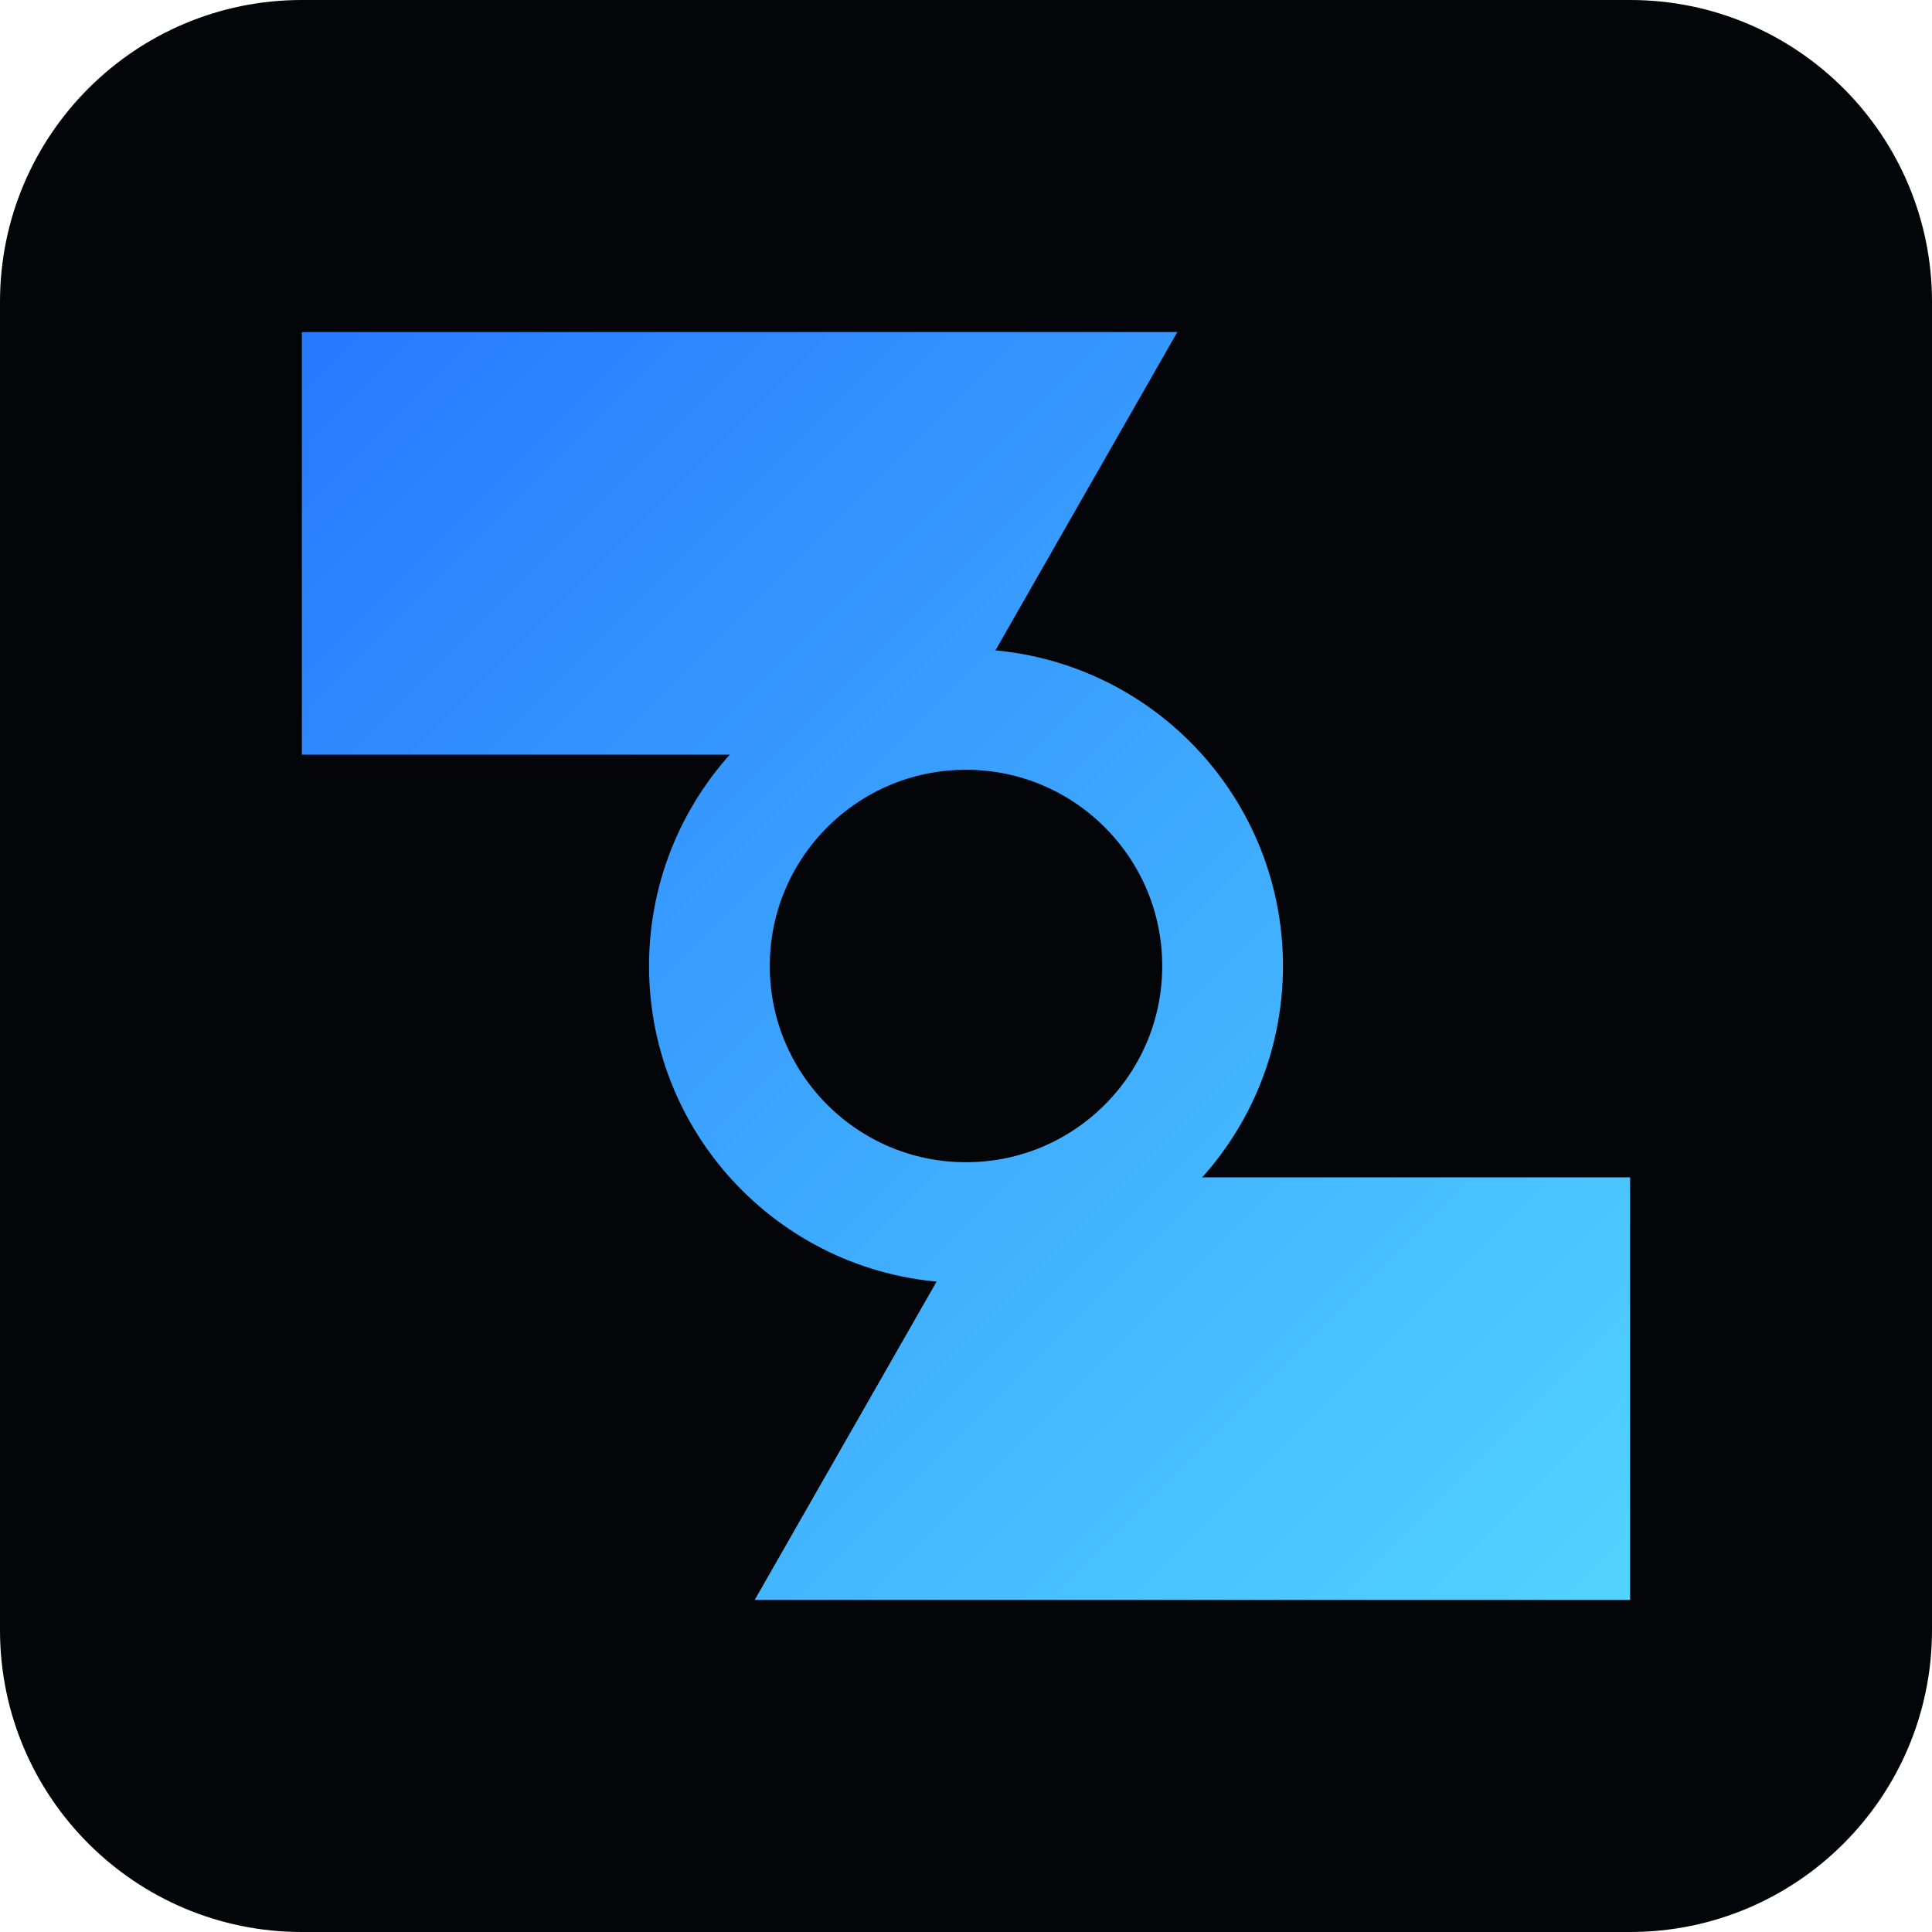
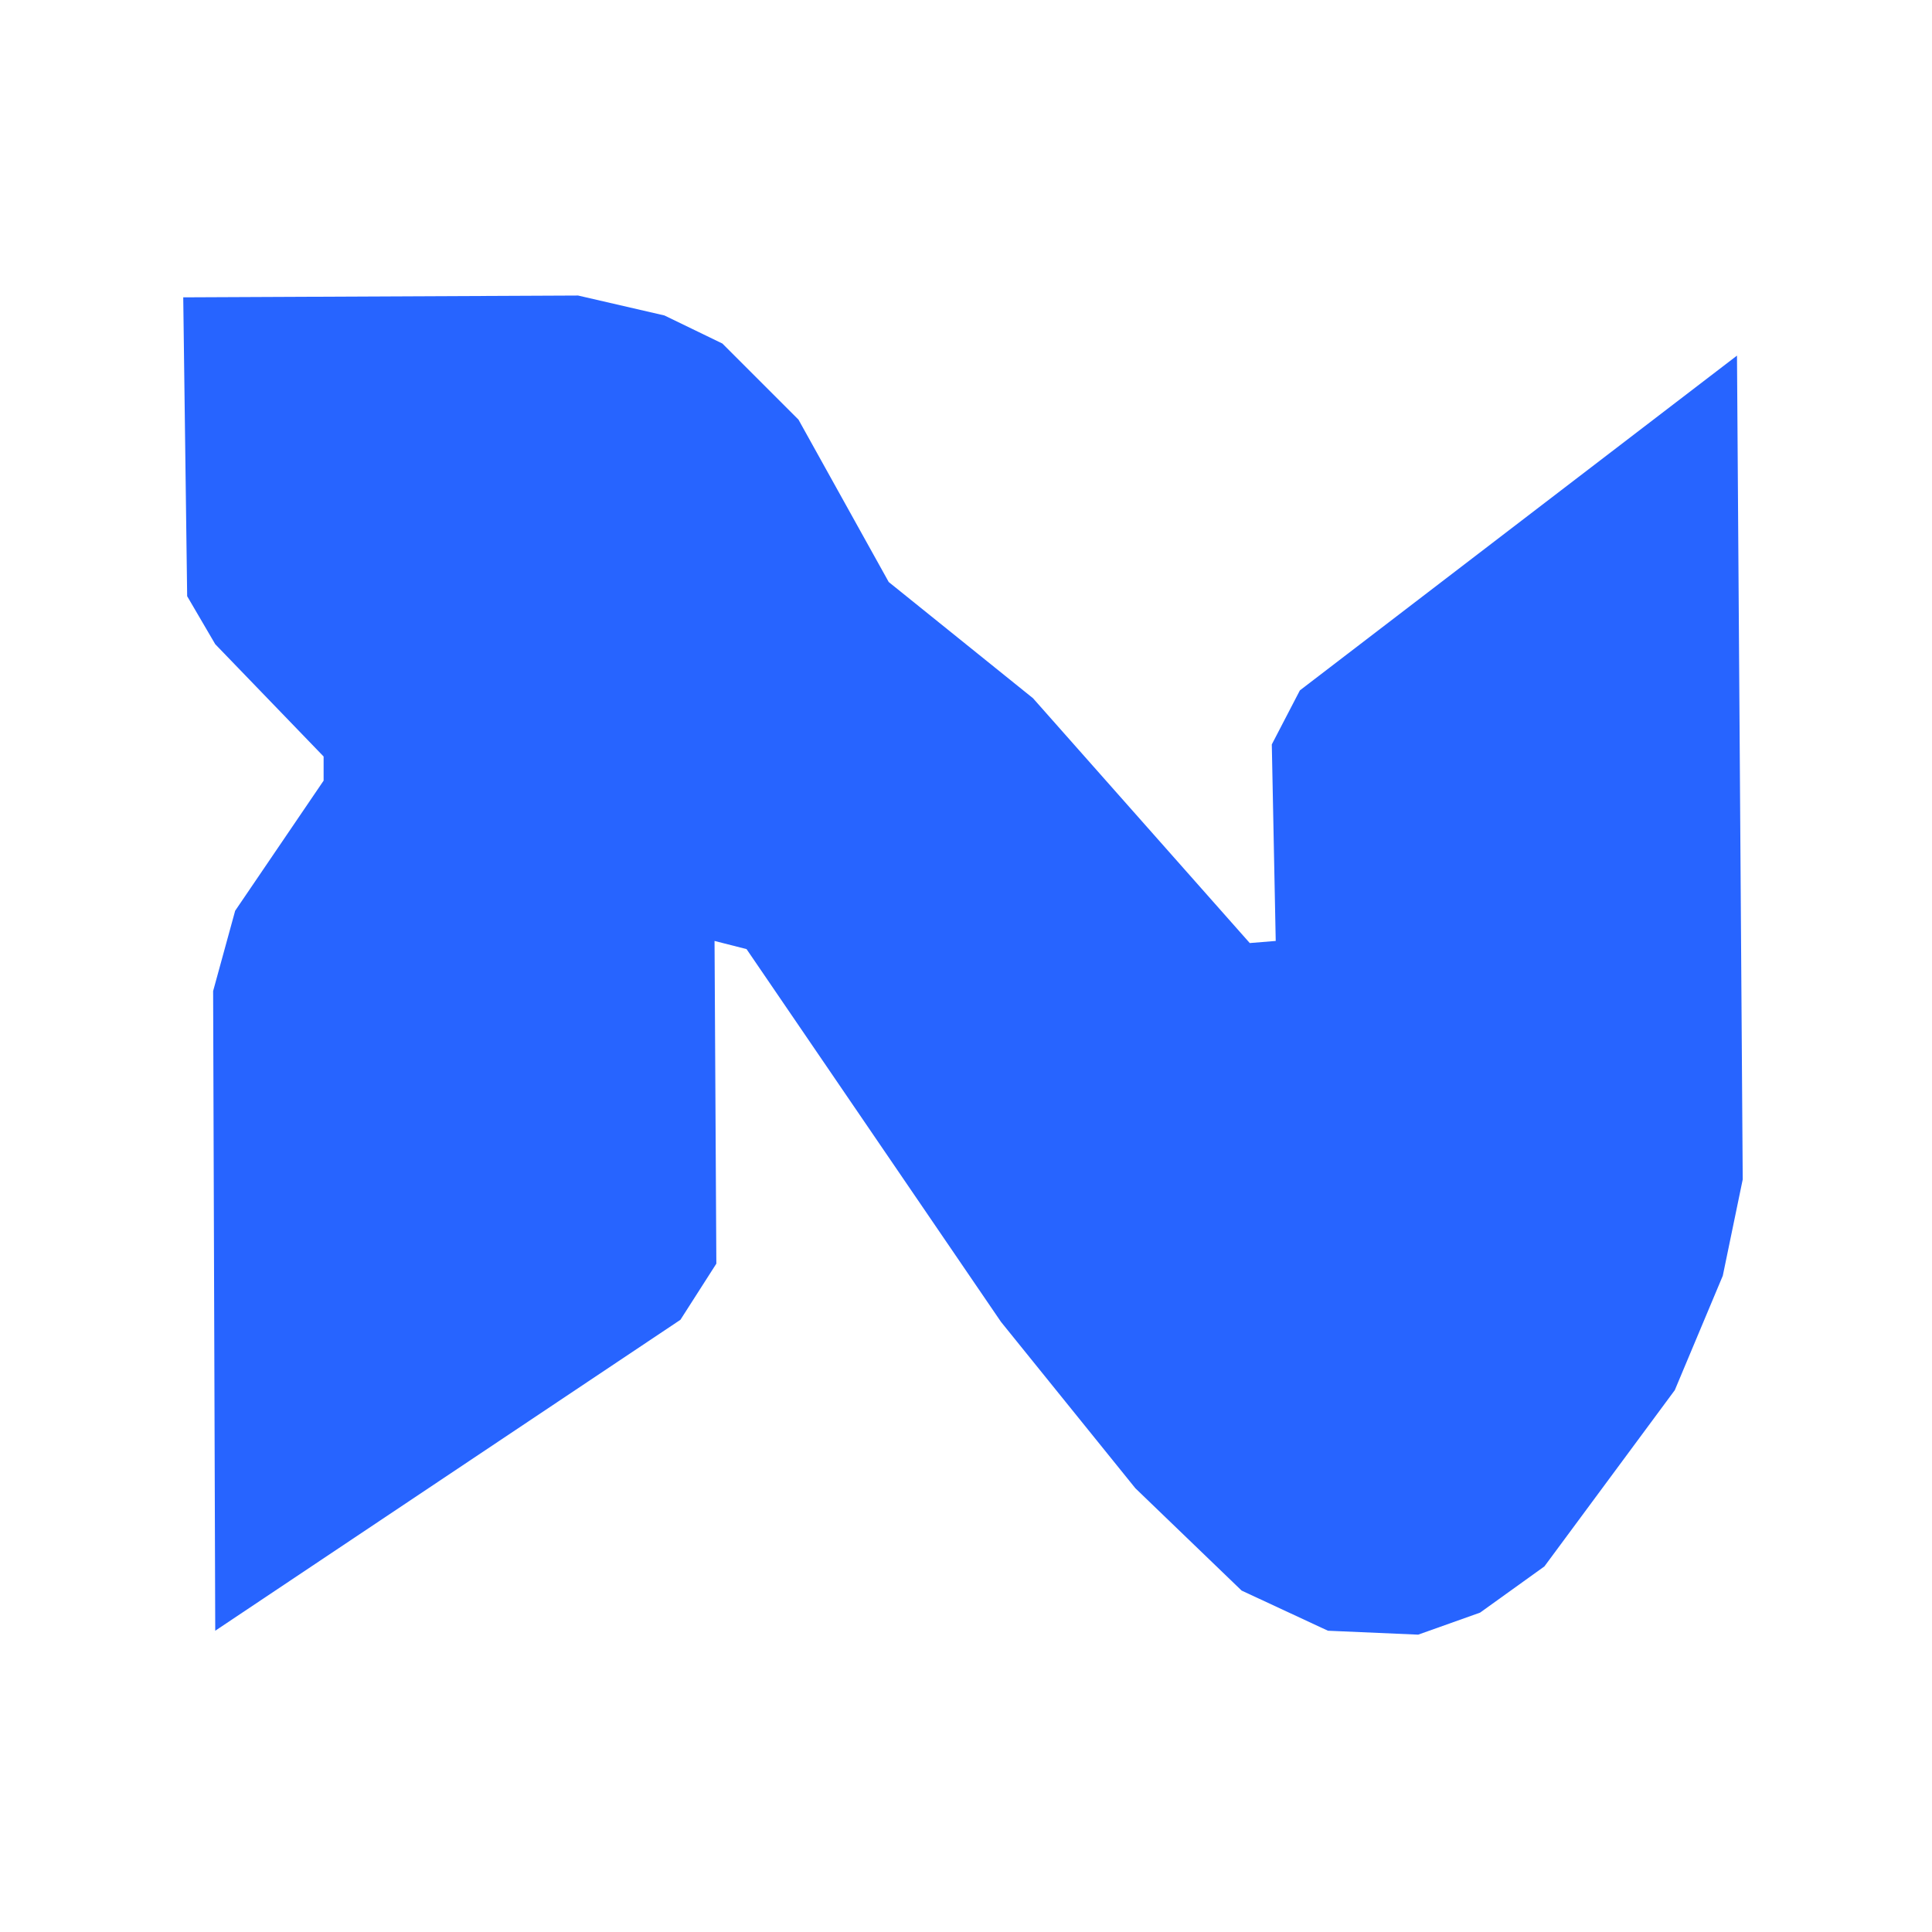
<svg xmlns="http://www.w3.org/2000/svg" viewBox="0 0 64 64">
-   <defs>
-     <linearGradient id="n" x1="8" y1="8" x2="56" y2="56" gradientUnits="userSpaceOnUse">
-       <stop stop-color="#2474ff" />
-       <stop offset="1" stop-color="#55d9ff" />
-     </linearGradient>
-   </defs>
-   <rect width="64" height="64" rx="10" fill="#030508" />
-   <path d="M10 11h29l-8 14H10V11Z" fill="url(#n)" />
-   <path d="M33 39h21v14H25l8-14Z" fill="url(#n)" />
-   <circle cx="32" cy="32" r="8.5" fill="#030508" stroke="url(#n)" stroke-width="4" />
+   <path fill="#2764FF" d="M6.07 9.85 6.2 19.75 7.13 21.34 10.72 25.06 10.72 25.86 7.79 30.17 7.06 32.83 7.13 54.02 22.54 43.72 23.73 41.86 23.67 31.17 24.73 31.44 33.16 43.79 37.61 49.3 41.13 52.69 43.99 54.02 46.98 54.15 49.03 53.42 51.16 51.89 55.48 46.05 57.07 42.26 57.73 39.07 57.54 11.78 43.06 22.87 42.13 24.66 42.26 31.17 41.4 31.24 34.22 23.13 29.44 19.28 26.45 13.9 23.93 11.38 22.01 10.45 19.15 9.79Z" />
</svg>
